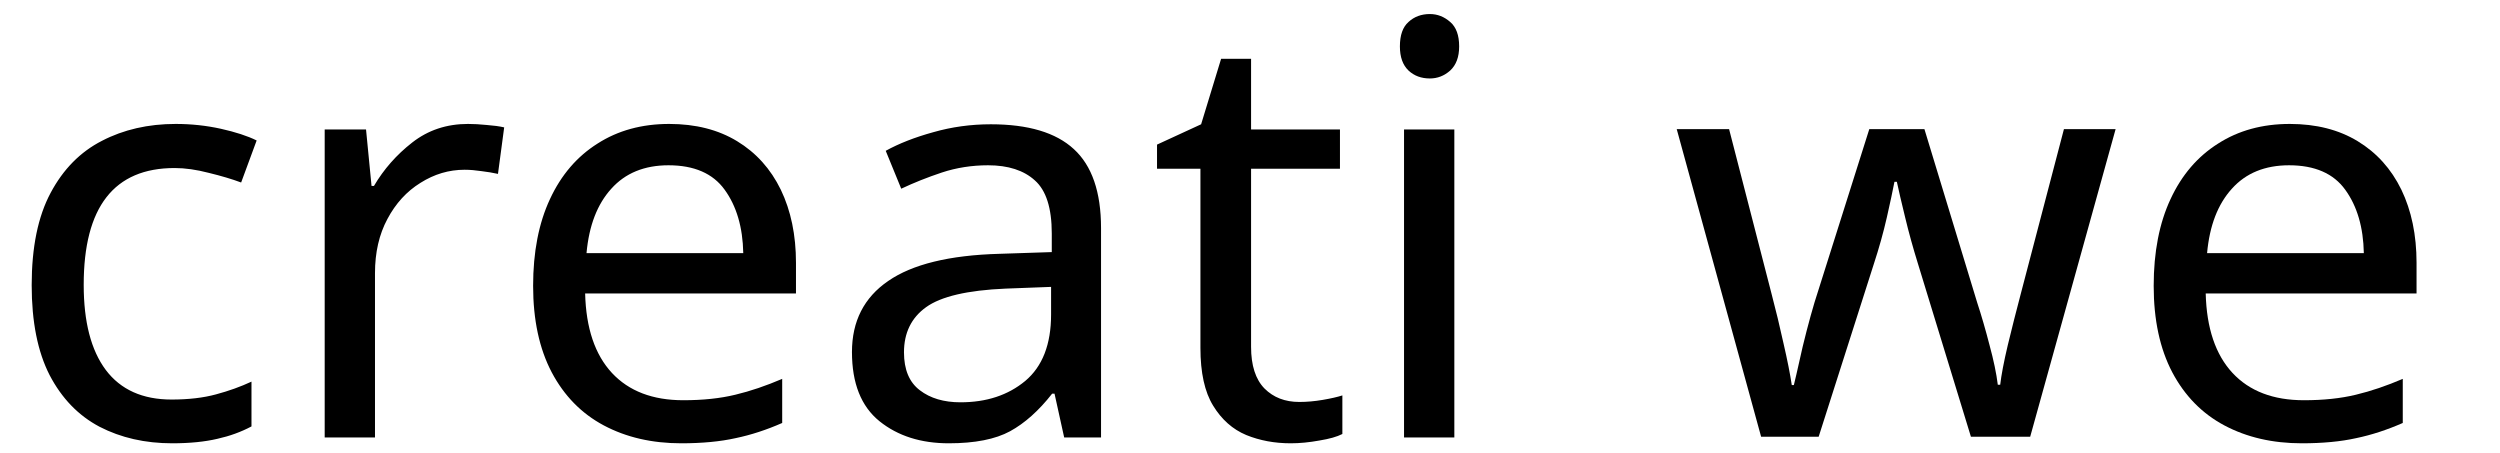
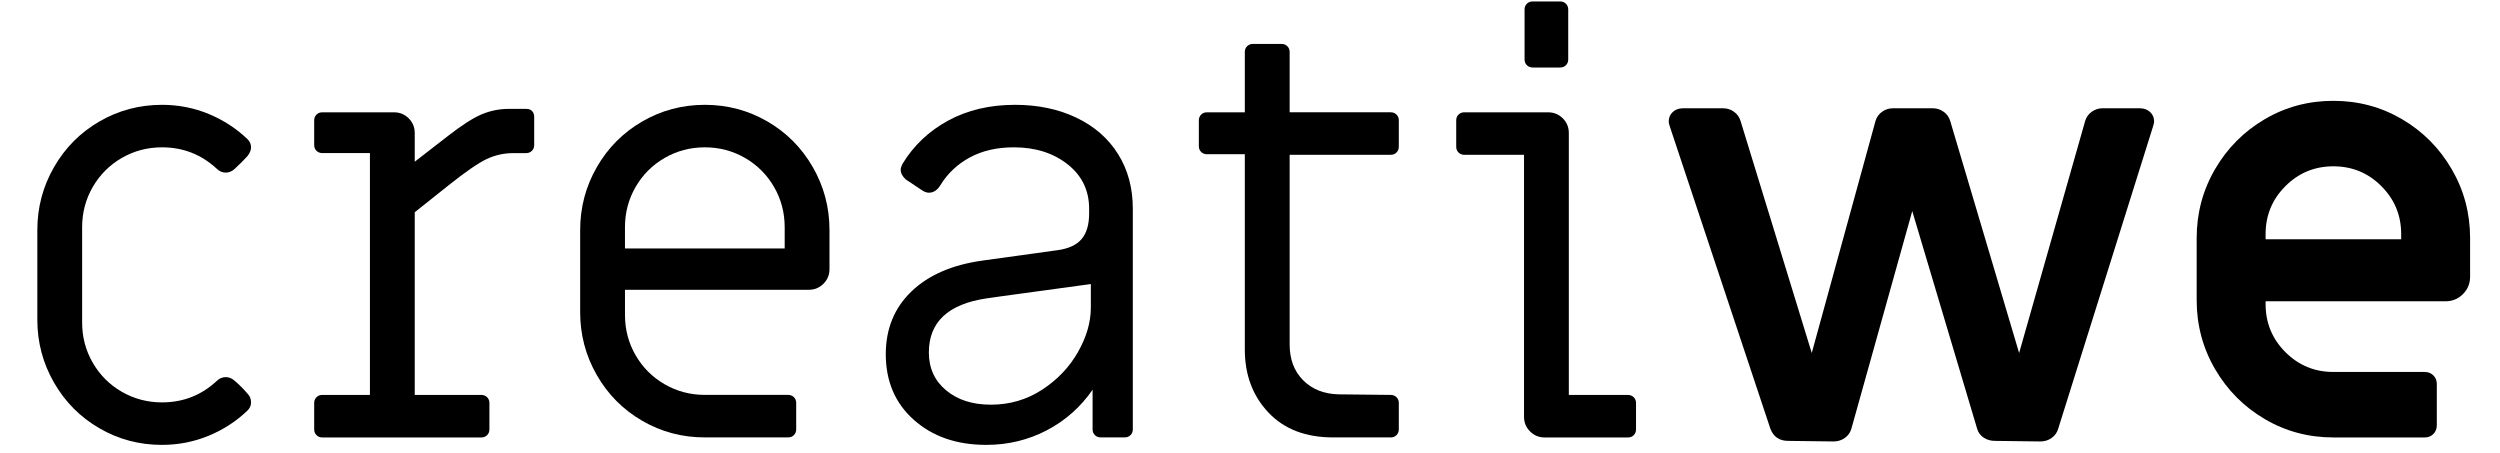
<svg xmlns="http://www.w3.org/2000/svg" version="1.1" id="Layer_1" x="0px" y="0px" width="113.386px" height="20.511px" viewBox="0 0 113.386 20.511" enable-background="new 0 0 113.386 20.511" xml:space="preserve">
-   <text transform="matrix(1 0 0 1 -4.882813e-004 19.8398)">
-     <tspan x="0" y="0" font-family="'MiriamLibre-Regular'" font-size="26.054">creati</tspan>
-     <tspan x="75.764" y="0" font-family="'MiriamLibre-Bold'" font-size="26.054">we</tspan>
-   </text>
+   <g>
+     <path d="M4.507,19.423c-0.869-0.504-1.555-1.194-2.058-2.071c-0.504-0.877-0.756-1.828-0.756-2.853v-4.064   c0-1.025,0.252-1.976,0.756-2.853C2.952,6.705,3.638,6.014,4.507,5.51c0.868-0.503,1.815-0.756,2.84-0.756   c0.747,0,1.455,0.14,2.124,0.417c0.668,0.278,1.254,0.66,1.759,1.146c0.104,0.104,0.156,0.226,0.156,0.365   c0,0.122-0.052,0.252-0.156,0.391c-0.174,0.191-0.374,0.391-0.6,0.6c-0.122,0.104-0.252,0.156-0.391,0.156   c-0.156,0-0.295-0.061-0.417-0.183c-0.695-0.642-1.52-0.964-2.475-0.964c-0.66,0-1.268,0.161-1.824,0.482   C4.967,7.486,4.528,7.925,4.207,8.48c-0.321,0.556-0.482,1.164-0.482,1.824v4.325c0,0.66,0.161,1.269,0.482,1.824   s0.76,0.994,1.316,1.315c0.556,0.321,1.164,0.482,1.824,0.482c0.955,0,1.78-0.321,2.475-0.965c0.122-0.121,0.261-0.182,0.417-0.182   c0.139,0,0.269,0.052,0.391,0.156c0.208,0.174,0.408,0.373,0.6,0.599c0.104,0.104,0.156,0.234,0.156,0.392   c0,0.139-0.052,0.26-0.156,0.364c-0.504,0.486-1.09,0.869-1.759,1.146c-0.669,0.277-1.377,0.417-2.124,0.417   C6.322,20.179,5.375,19.927,4.507,19.423z" />
+     <path d="M14.354,19.735c-0.069-0.069-0.104-0.156-0.104-0.261v-1.198c0-0.104,0.035-0.19,0.104-0.261   c0.069-0.068,0.157-0.104,0.261-0.104h2.163V6.943h-2.163c-0.104,0-0.191-0.035-0.261-0.104c-0.069-0.069-0.104-0.156-0.104-0.26   V5.458c0-0.104,0.035-0.191,0.104-0.26s0.157-0.104,0.261-0.104h3.257c0.26,0,0.482,0.091,0.664,0.273   c0.183,0.183,0.274,0.404,0.274,0.665v1.303l1.511-1.172c0.625-0.486,1.134-0.812,1.524-0.977s0.803-0.248,1.237-0.248h0.782   c0.122,0,0.212,0.035,0.273,0.104c0.061,0.07,0.091,0.157,0.091,0.261v1.277c0,0.104-0.035,0.191-0.104,0.26   c-0.07,0.07-0.156,0.104-0.261,0.104h-0.573c-0.434,0-0.842,0.091-1.225,0.273c-0.382,0.182-0.955,0.578-1.719,1.186L18.81,9.626   v8.286h3.022c0.104,0,0.191,0.035,0.261,0.104c0.069,0.07,0.104,0.157,0.104,0.261v1.198c0,0.104-0.035,0.191-0.104,0.261   c-0.07,0.07-0.156,0.104-0.261,0.104h-7.217C14.511,19.84,14.424,19.806,14.354,19.735z" />
+     <path d="M29.127,19.084c-0.869-0.503-1.555-1.193-2.058-2.071c-0.504-0.877-0.756-1.827-0.756-2.853v-3.726   c0-1.025,0.252-1.976,0.756-2.853c0.503-0.877,1.189-1.567,2.058-2.071c0.868-0.503,1.815-0.756,2.84-0.756s1.971,0.252,2.84,0.756   c0.869,0.504,1.554,1.194,2.058,2.071c0.504,0.877,0.756,1.828,0.756,2.853v1.771c0,0.261-0.091,0.482-0.273,0.665   c-0.183,0.182-0.404,0.273-0.665,0.273h-8.337v1.146c0,0.66,0.161,1.269,0.482,1.824s0.76,0.994,1.316,1.315   c0.556,0.321,1.164,0.482,1.824,0.482h3.778c0.104,0,0.191,0.035,0.261,0.104c0.069,0.07,0.104,0.157,0.104,0.261v1.198   c0,0.104-0.035,0.191-0.104,0.261c-0.07,0.07-0.156,0.104-0.261,0.104h-3.778C30.942,19.84,29.996,19.588,29.127,19.084z    M35.589,11.268v-0.964c0-0.66-0.161-1.268-0.482-1.824c-0.322-0.556-0.76-0.994-1.316-1.316c-0.556-0.321-1.164-0.482-1.824-0.482   s-1.268,0.161-1.824,0.482c-0.556,0.322-0.995,0.76-1.316,1.316c-0.321,0.556-0.482,1.164-0.482,1.824v0.964H35.589z" />
+     <path d="M41.45,19.045c-0.851-0.755-1.276-1.749-1.276-2.982c0-1.146,0.386-2.094,1.159-2.84c0.773-0.747,1.854-1.216,3.244-1.407   l3.387-0.469c0.503-0.069,0.868-0.238,1.094-0.508c0.226-0.269,0.339-0.656,0.339-1.16V9.47c0-0.833-0.326-1.506-0.977-2.019   c-0.651-0.512-1.463-0.769-2.436-0.769c-0.765,0-1.429,0.152-1.993,0.456c-0.564,0.304-1.012,0.725-1.342,1.264   c-0.139,0.226-0.313,0.338-0.521,0.338c-0.104,0-0.217-0.043-0.339-0.13l-0.704-0.469c-0.156-0.139-0.234-0.287-0.234-0.443   c0-0.069,0.026-0.156,0.078-0.261C41.433,6.604,42.124,5.949,43,5.471c0.877-0.478,1.889-0.717,3.036-0.717   c1.042,0,1.971,0.196,2.788,0.586c0.816,0.391,1.446,0.942,1.889,1.654c0.444,0.712,0.665,1.537,0.665,2.475v10.004   c0,0.104-0.035,0.191-0.104,0.261c-0.07,0.07-0.157,0.104-0.261,0.104h-1.094c-0.104,0-0.191-0.034-0.261-0.104   c-0.069-0.069-0.104-0.156-0.104-0.261v-1.797c-0.539,0.781-1.229,1.394-2.071,1.837c-0.843,0.442-1.759,0.664-2.749,0.664   C43.396,20.179,42.301,19.801,41.45,19.045z M47.26,17.678c0.695-0.452,1.238-1.021,1.628-1.707   c0.391-0.686,0.586-1.358,0.586-2.02v-1.068c-0.417,0.053-1.754,0.235-4.012,0.548l-0.729,0.104   c-1.737,0.26-2.605,1.077-2.605,2.448c0,0.713,0.26,1.286,0.782,1.72c0.521,0.435,1.198,0.651,2.032,0.651   C45.792,18.354,46.565,18.129,47.26,17.678z" />
+     <path d="M57.525,18.706c-0.712-0.755-1.067-1.706-1.067-2.853V6.995h-1.72c-0.104,0-0.191-0.035-0.261-0.104   s-0.104-0.156-0.104-0.261V5.458c0-0.104,0.035-0.191,0.104-0.26s0.156-0.104,0.261-0.104h1.72V2.357   c0-0.104,0.034-0.191,0.104-0.26s0.156-0.104,0.261-0.104h1.303c0.104,0,0.19,0.035,0.261,0.104   c0.069,0.069,0.104,0.156,0.104,0.26v2.736h4.586c0.104,0,0.191,0.035,0.261,0.104s0.104,0.156,0.104,0.26v1.199   c0,0.104-0.035,0.191-0.104,0.26c-0.069,0.07-0.156,0.104-0.261,0.104h-4.586v8.598c0,0.678,0.204,1.221,0.612,1.628   c0.408,0.409,0.942,0.622,1.603,0.639l2.371,0.026c0.104,0,0.191,0.035,0.261,0.104c0.069,0.07,0.104,0.157,0.104,0.261v1.198   c0,0.104-0.035,0.191-0.104,0.261c-0.069,0.07-0.156,0.104-0.261,0.104H60.47C59.22,19.84,58.237,19.462,57.525,18.706z" />
+     <path d="M69.394,19.566c-0.183-0.183-0.273-0.404-0.273-0.664V7.021h-2.71c-0.104,0-0.191-0.035-0.261-0.104   c-0.069-0.069-0.104-0.156-0.104-0.26V5.458c0-0.104,0.034-0.191,0.104-0.26s0.156-0.104,0.261-0.104h3.804   c0.261,0,0.482,0.091,0.665,0.273c0.182,0.183,0.273,0.404,0.273,0.665v11.881h2.684c0.104,0,0.19,0.035,0.26,0.104   c0.069,0.07,0.104,0.157,0.104,0.261v1.198c0,0.104-0.035,0.191-0.104,0.261c-0.069,0.07-0.156,0.104-0.26,0.104h-3.778   C69.797,19.84,69.576,19.749,69.394,19.566z M69.25,2.957c-0.069-0.069-0.104-0.156-0.104-0.261V0.43   c0-0.104,0.035-0.191,0.104-0.261c0.069-0.069,0.156-0.104,0.261-0.104h1.251c0.104,0,0.19,0.035,0.26,0.104   c0.069,0.07,0.104,0.156,0.104,0.261v2.267c0,0.104-0.035,0.191-0.104,0.261s-0.156,0.104-0.26,0.104h-1.251   C69.406,3.061,69.319,3.026,69.25,2.957z" />
+     <path d="M81.104,19.996c-0.399,0-0.669-0.183-0.808-0.547l-4.56-13.705c-0.035-0.104-0.052-0.182-0.052-0.234   c0-0.173,0.061-0.317,0.183-0.43c0.121-0.113,0.277-0.169,0.469-0.169h1.823c0.174,0,0.335,0.052,0.482,0.156   c0.147,0.104,0.247,0.243,0.3,0.417l3.23,10.526l2.892-10.526c0.053-0.173,0.152-0.313,0.3-0.417   c0.147-0.104,0.309-0.156,0.482-0.156h1.823c0.174,0,0.335,0.052,0.482,0.156c0.147,0.104,0.247,0.243,0.3,0.417l3.126,10.526   l2.996-10.526c0.053-0.173,0.152-0.313,0.3-0.417c0.147-0.104,0.309-0.156,0.482-0.156h1.693c0.19,0,0.348,0.056,0.469,0.169   c0.121,0.113,0.183,0.257,0.183,0.43c0,0.052-0.018,0.13-0.052,0.234l-4.3,13.705c-0.052,0.174-0.151,0.313-0.299,0.417   c-0.148,0.104-0.317,0.156-0.509,0.156l-2.058-0.026c-0.191,0-0.361-0.048-0.508-0.144c-0.148-0.095-0.248-0.229-0.3-0.403   l-2.944-9.875l-2.762,9.875c-0.052,0.174-0.152,0.313-0.3,0.417c-0.147,0.104-0.317,0.156-0.508,0.156L81.104,19.996z" />
+     <path d="M102.716,19.006c-0.946-0.556-1.698-1.311-2.254-2.267c-0.556-0.955-0.833-1.997-0.833-3.126v-2.814   c0-1.129,0.277-2.171,0.833-3.126s1.308-1.711,2.254-2.267c0.946-0.556,1.984-0.833,3.113-0.833s2.167,0.278,3.114,0.833   c0.946,0.556,1.697,1.312,2.253,2.267s0.834,1.998,0.834,3.126v1.746c0,0.313-0.108,0.578-0.325,0.795   c-0.218,0.217-0.482,0.325-0.795,0.325h-8.155v0.13c0,0.852,0.3,1.577,0.899,2.176c0.599,0.6,1.324,0.899,2.175,0.899h4.143   c0.156,0,0.287,0.052,0.392,0.156c0.104,0.104,0.156,0.234,0.156,0.391v1.876c0,0.156-0.053,0.286-0.156,0.391   c-0.104,0.104-0.235,0.156-0.392,0.156h-4.143C104.7,19.84,103.662,19.563,102.716,19.006z M108.904,10.851v-0.234   c0-0.851-0.3-1.576-0.899-2.175c-0.6-0.6-1.324-0.899-2.176-0.899c-0.851,0-1.576,0.299-2.175,0.899   c-0.6,0.599-0.899,1.325-0.899,2.175v0.234H108.904z" />
+   </g>
+   <g>
+ </g>
+   <g>
+ </g>
+   <g>
+ </g>
+   <g>
+ </g>
+   <g>
+ </g>
+   <g>
+ </g>
</svg>
